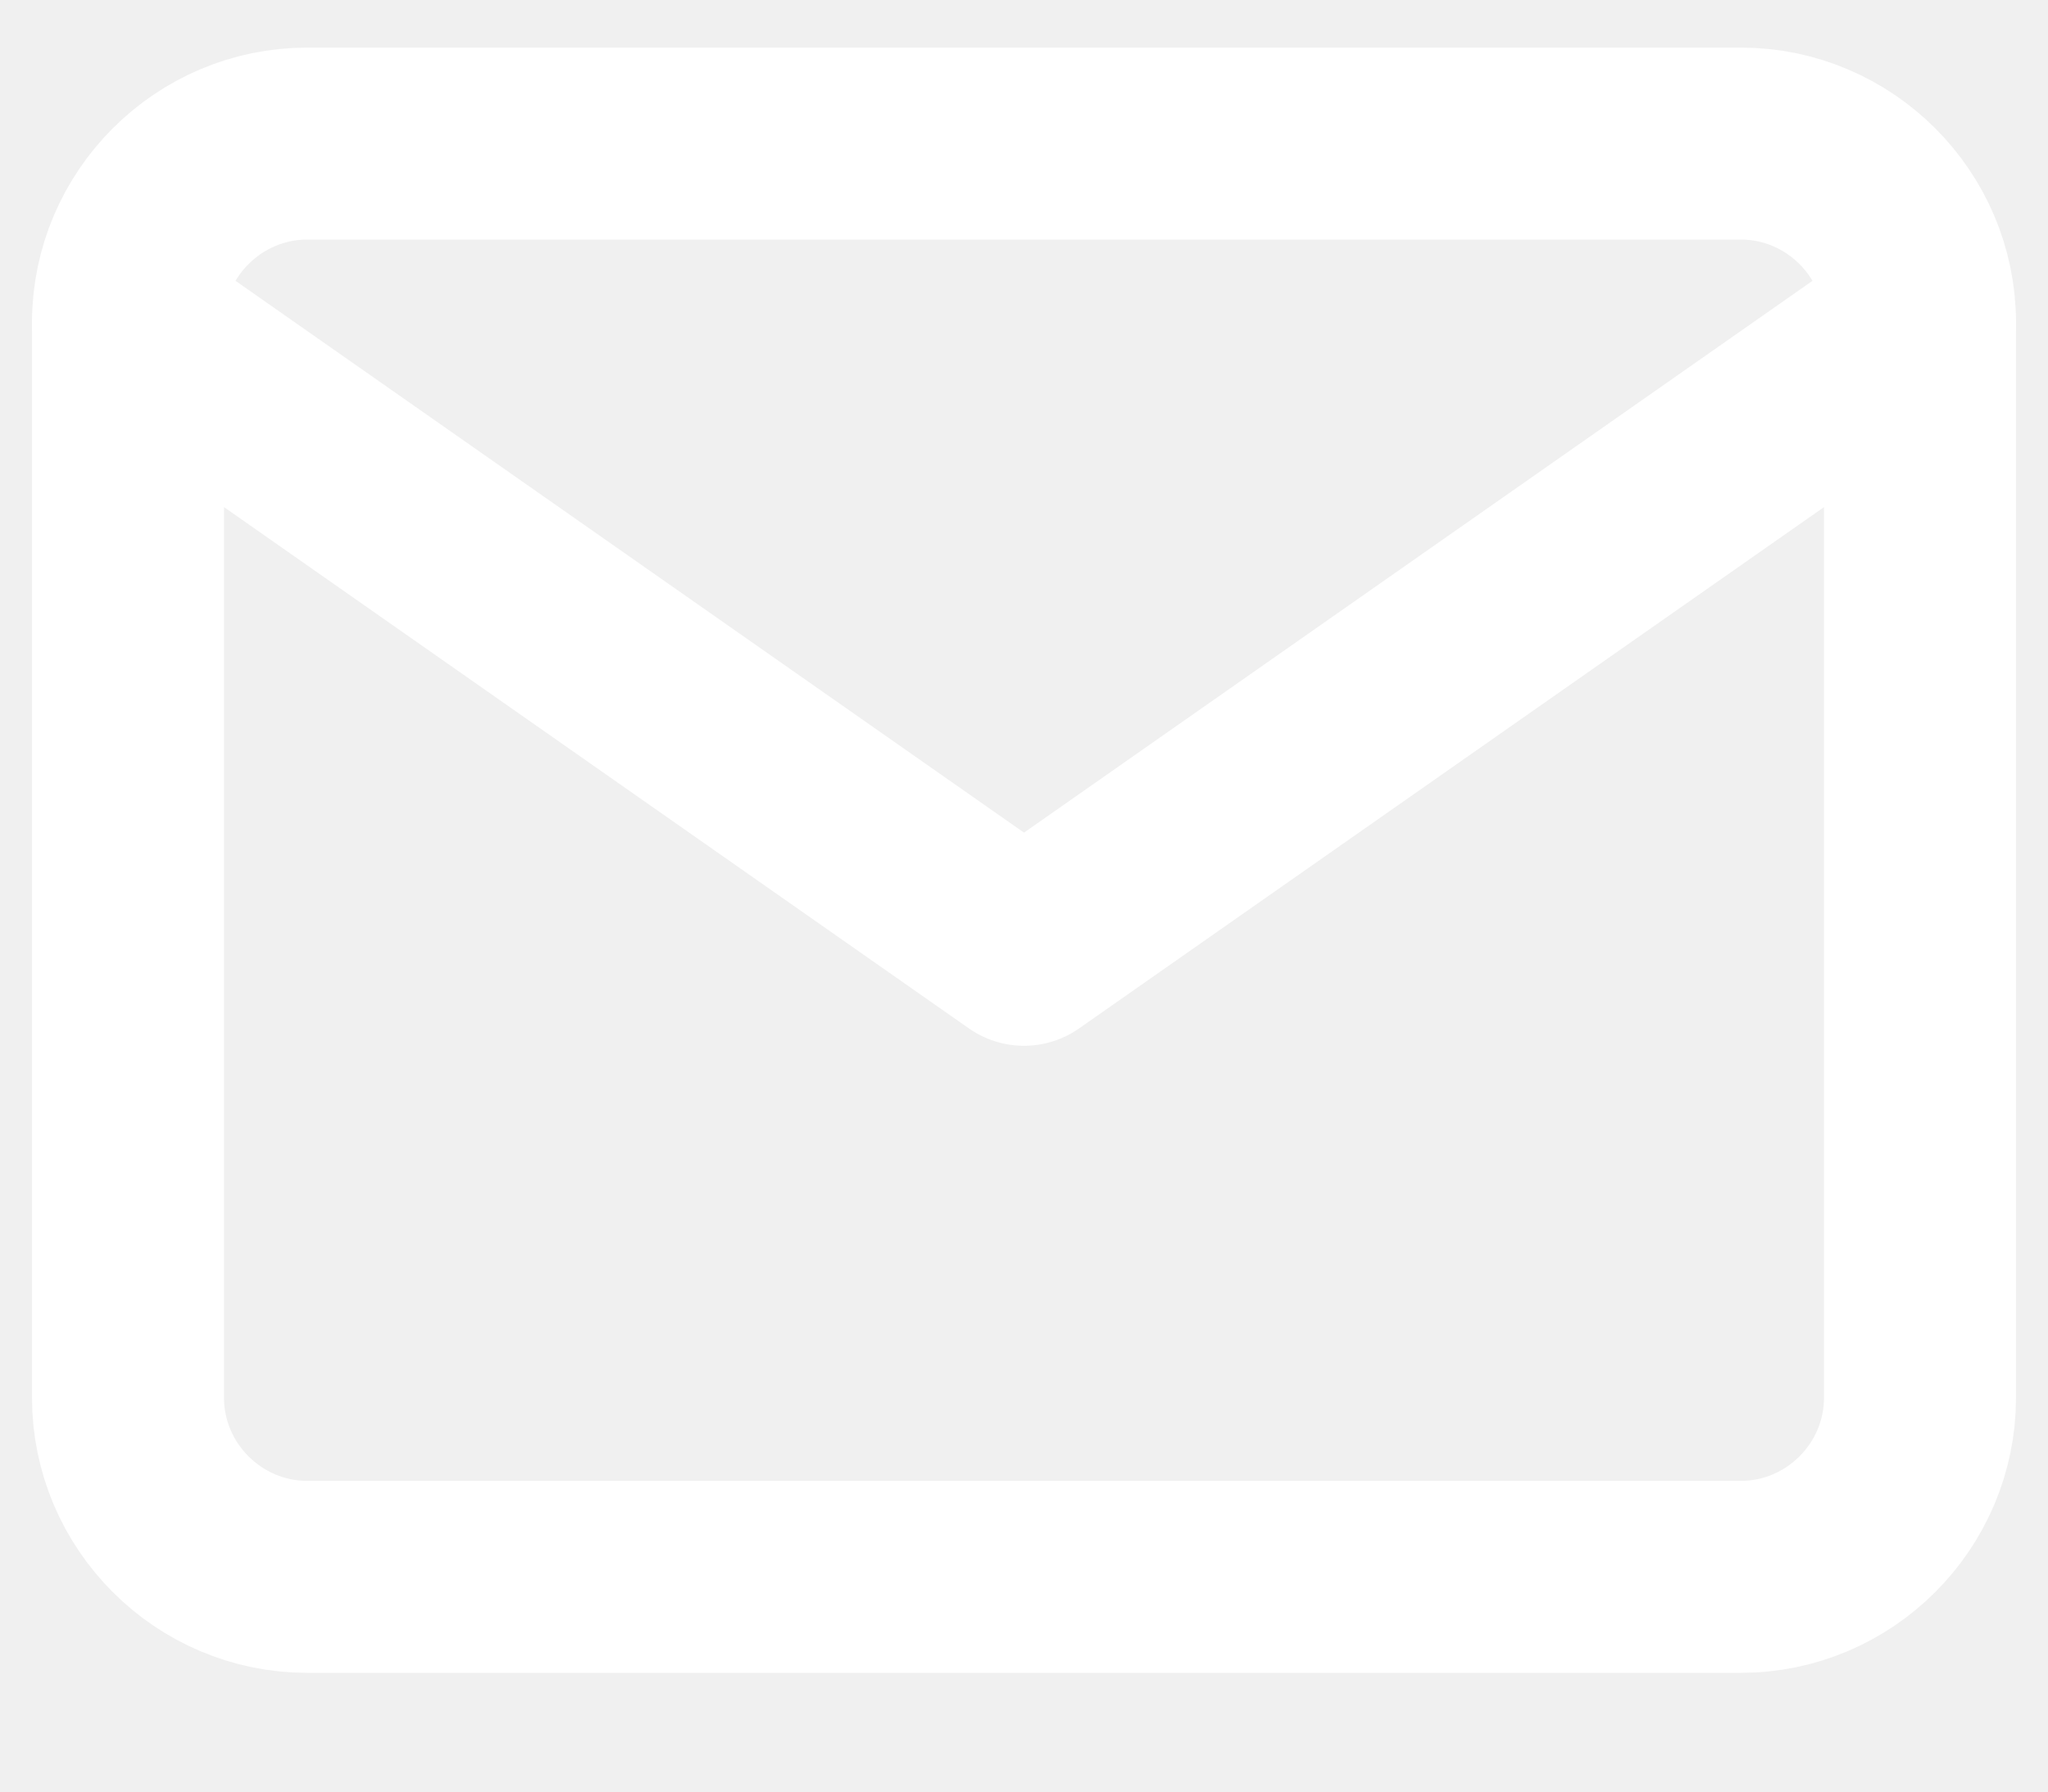
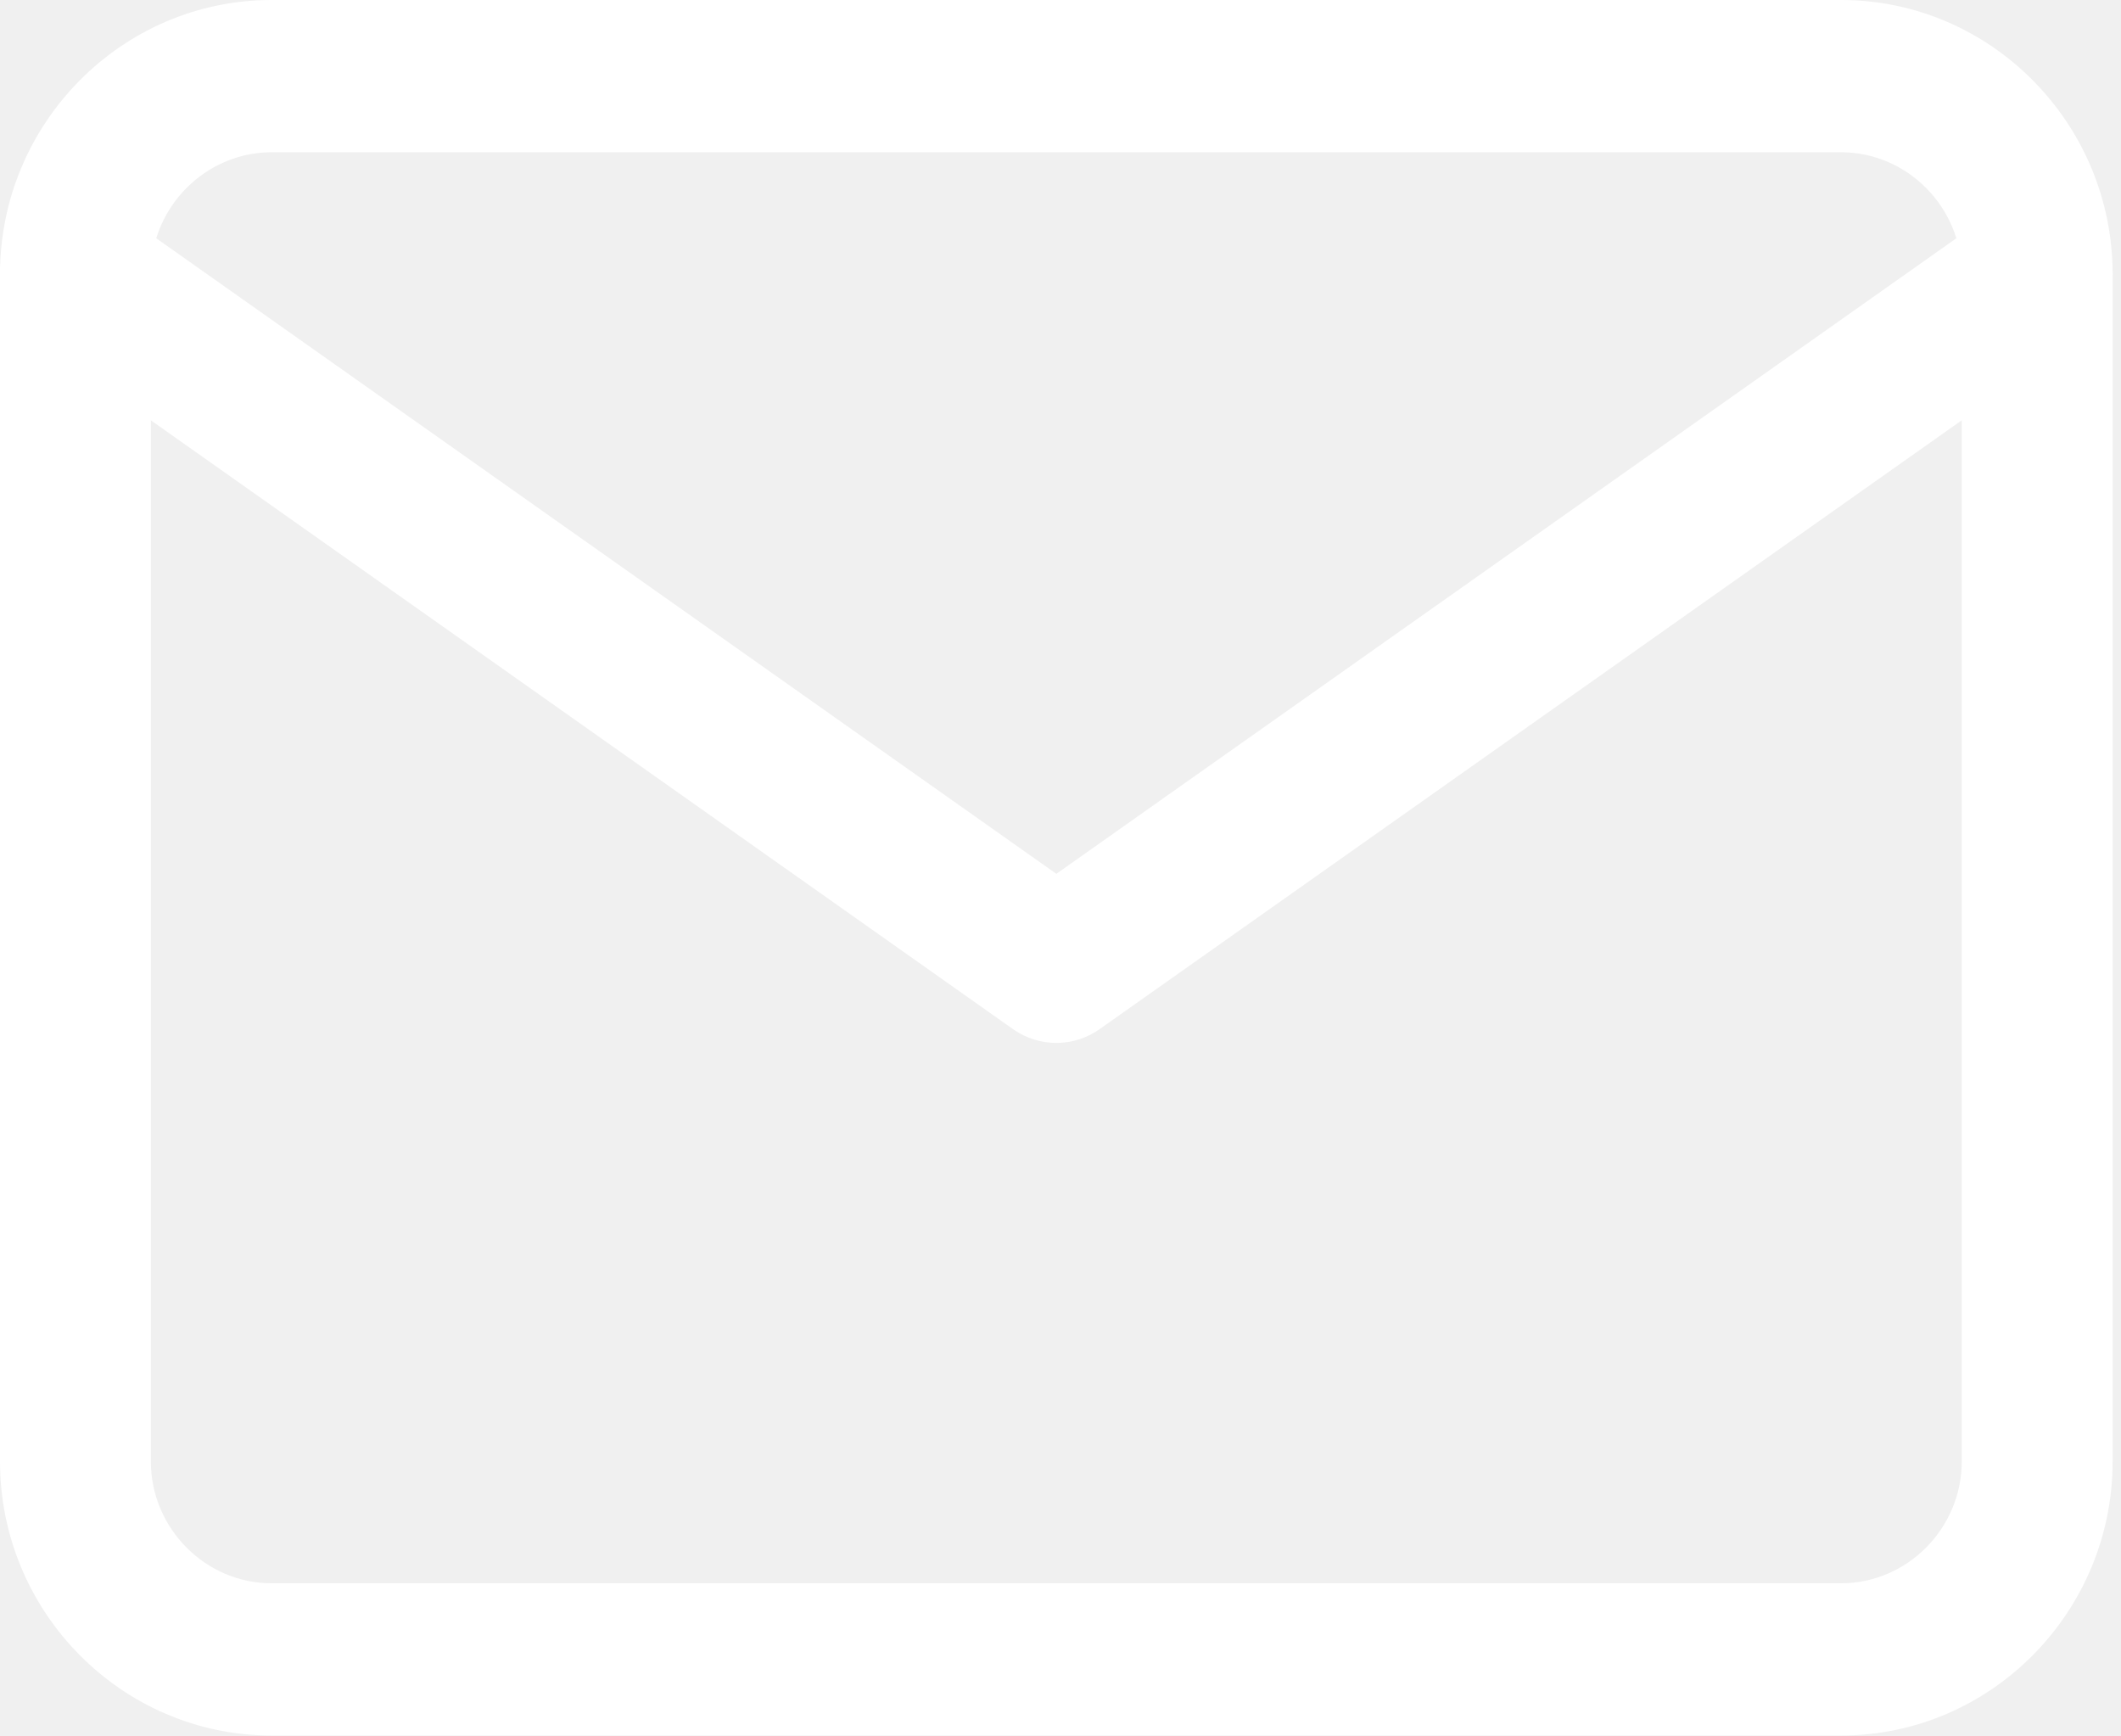
- <svg xmlns="http://www.w3.org/2000/svg" width="16" height="14" viewBox="0 0 16 14" fill="none">
-   <path d="M2.4 1.122H13.6C14.37 1.122 15 1.752 15 2.522V10.922C15 11.692 14.37 12.322 13.6 12.322H2.4C1.63 12.322 1 11.692 1 10.922V2.522C1 1.752 1.63 1.122 2.4 1.122Z" stroke="white" stroke-width="1.5" stroke-linecap="round" stroke-linejoin="round" />
-   <path d="M15 2.522L8 7.422L1 2.522" stroke="white" stroke-width="1.5" stroke-linecap="round" stroke-linejoin="round" />
+ <svg xmlns="http://www.w3.org/2000/svg" width="22" height="18" viewBox="0 0 22 18" fill="none">
+   <path fill-rule="evenodd" clip-rule="evenodd" d="M2.817 1.579C2.131 1.579 1.565 2.149 1.565 2.842V15.158C1.565 15.851 2.131 16.421 2.817 16.421H19.096C19.783 16.421 20.348 15.851 20.348 15.158V2.842C20.348 2.149 19.783 1.579 19.096 1.579H2.817ZM6.10352e-05 2.842C6.10352e-05 1.277 1.266 0 2.817 0H19.096C20.647 0 21.913 1.277 21.913 2.842V15.158C21.913 16.723 20.647 18 19.096 18H2.817C1.266 18 6.10352e-05 16.723 6.10352e-05 15.158V2.842Z" fill="white" />
+   <path fill-rule="evenodd" clip-rule="evenodd" d="M0.142 2.39C0.389 2.033 0.877 1.946 1.231 2.196L10.957 9.063L20.682 2.196C21.036 1.946 21.524 2.033 21.772 2.39C22.02 2.747 21.933 3.239 21.579 3.49L11.405 10.674C11.136 10.864 10.777 10.864 10.508 10.674L0.334 3.49C-0.02 3.239 -0.106 2.747 0.142 2.39Z" fill="white" />
</svg>
